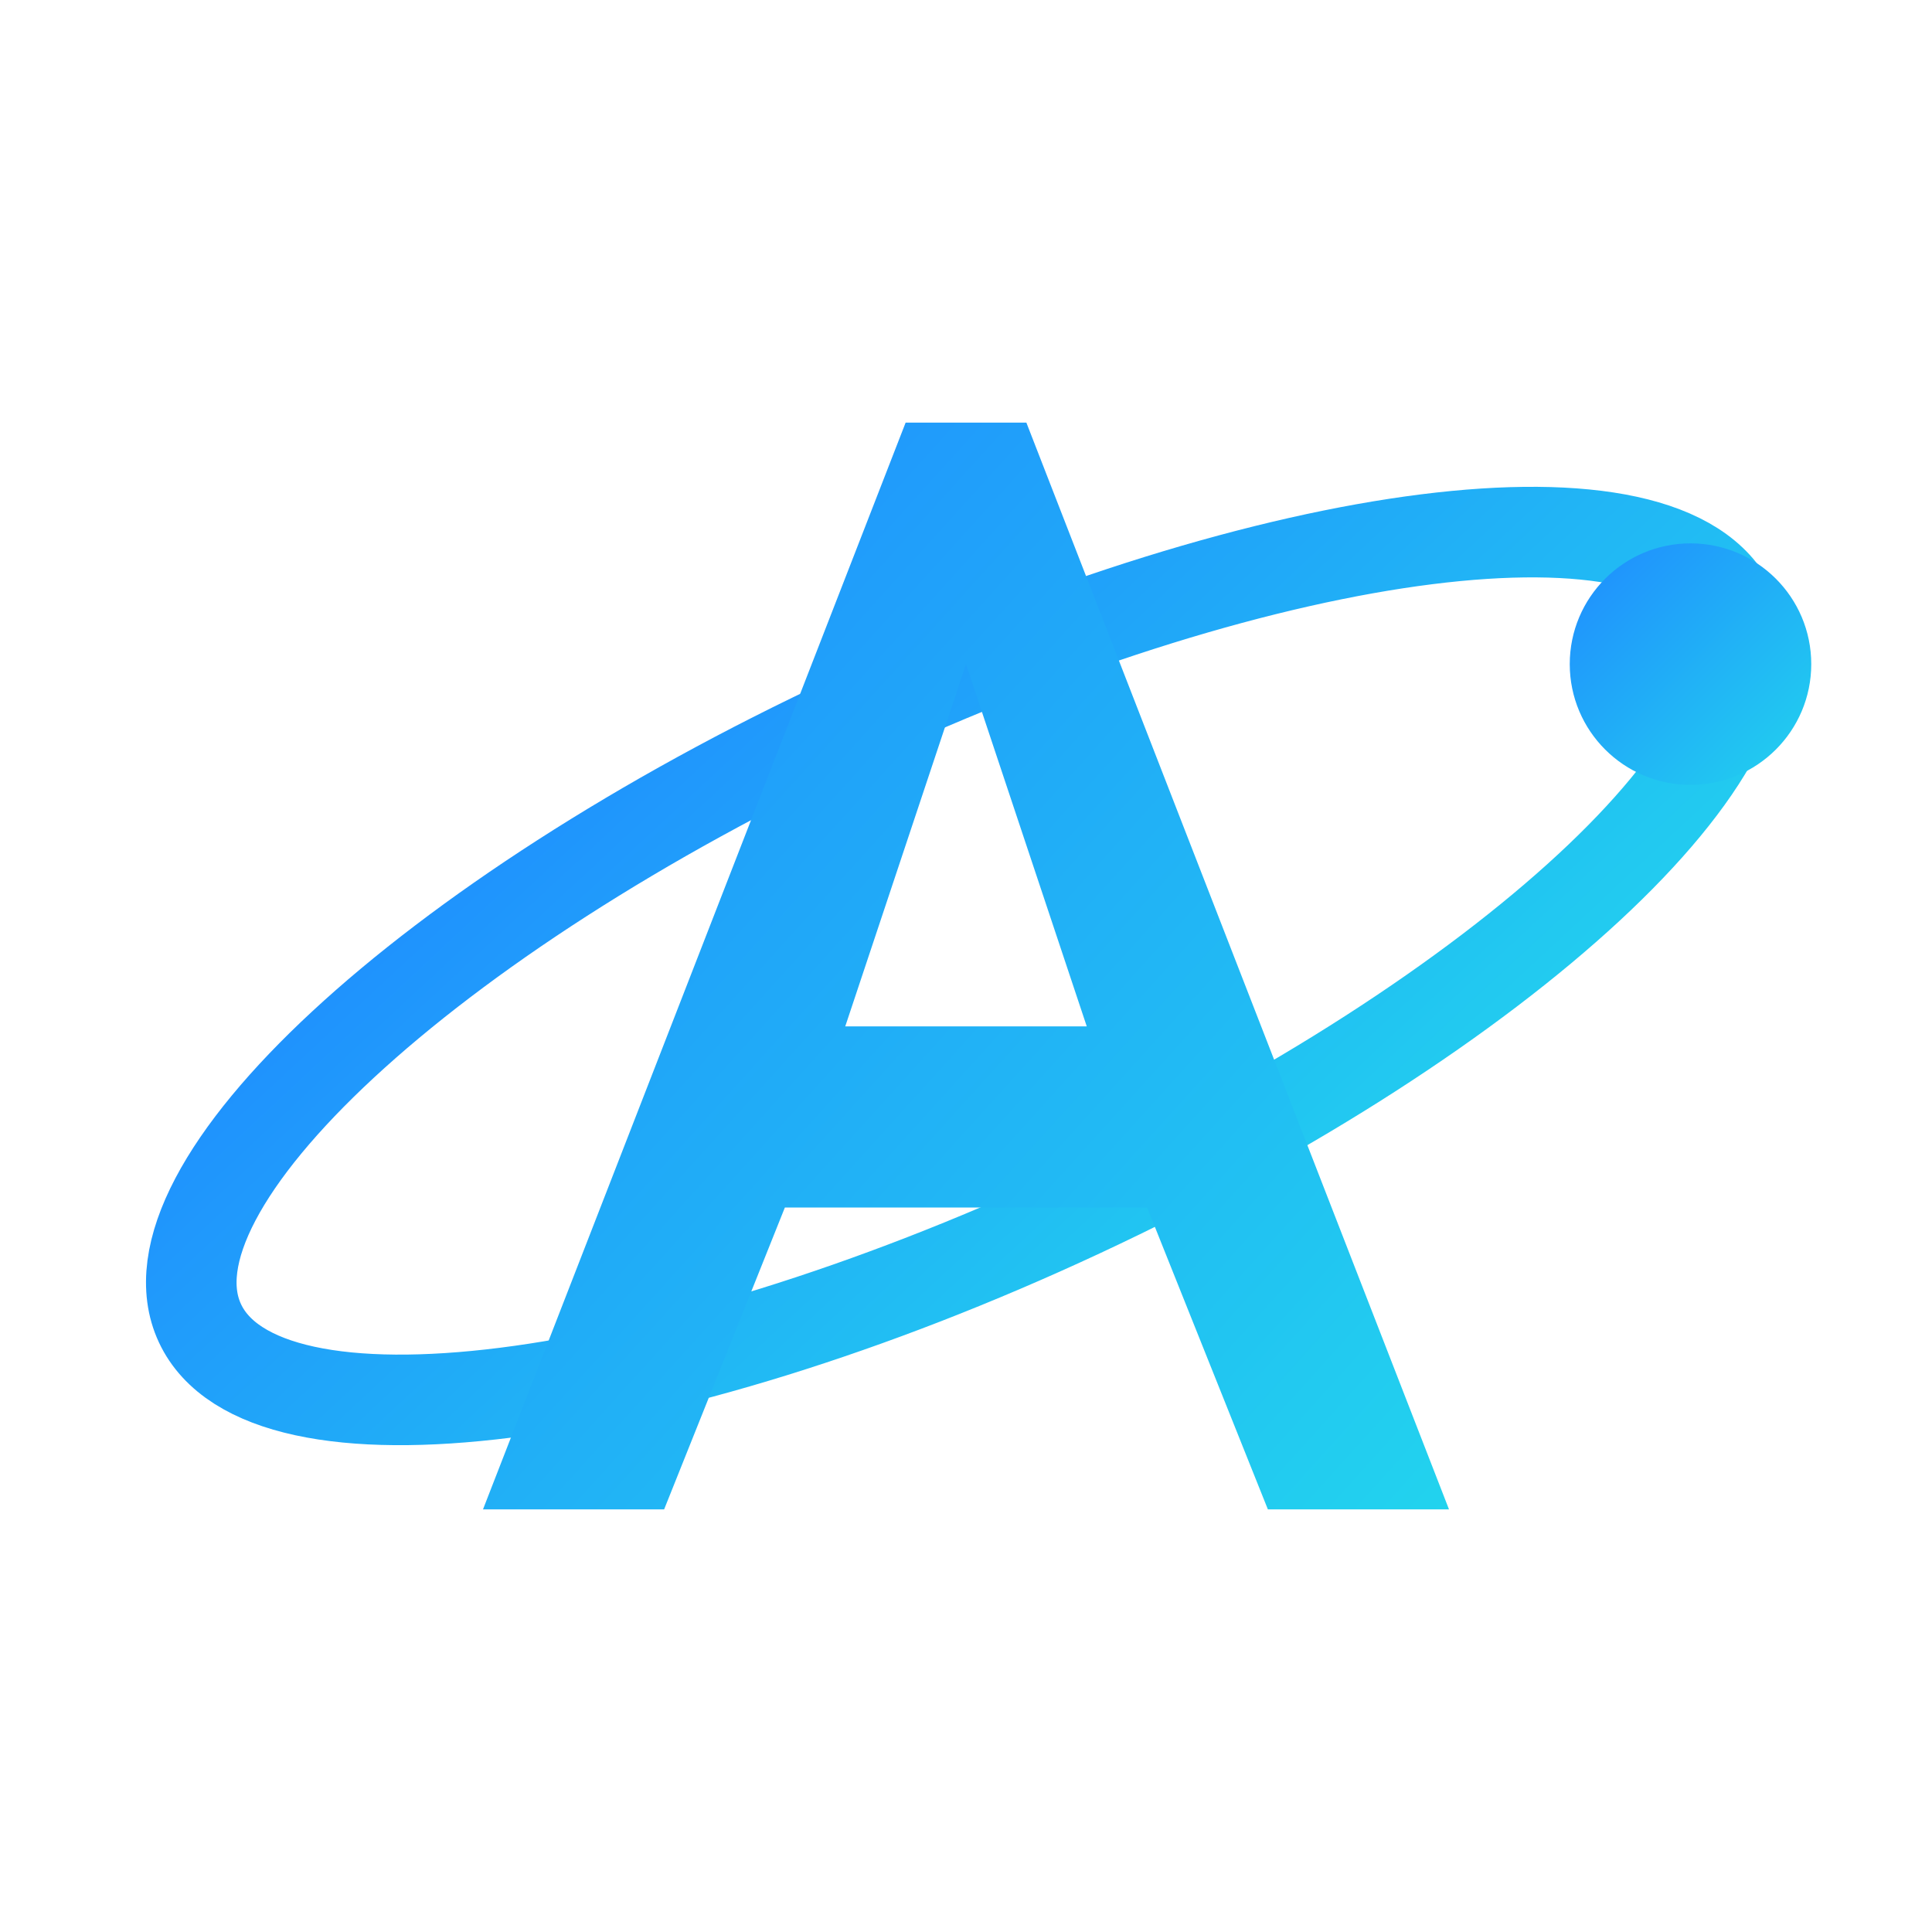
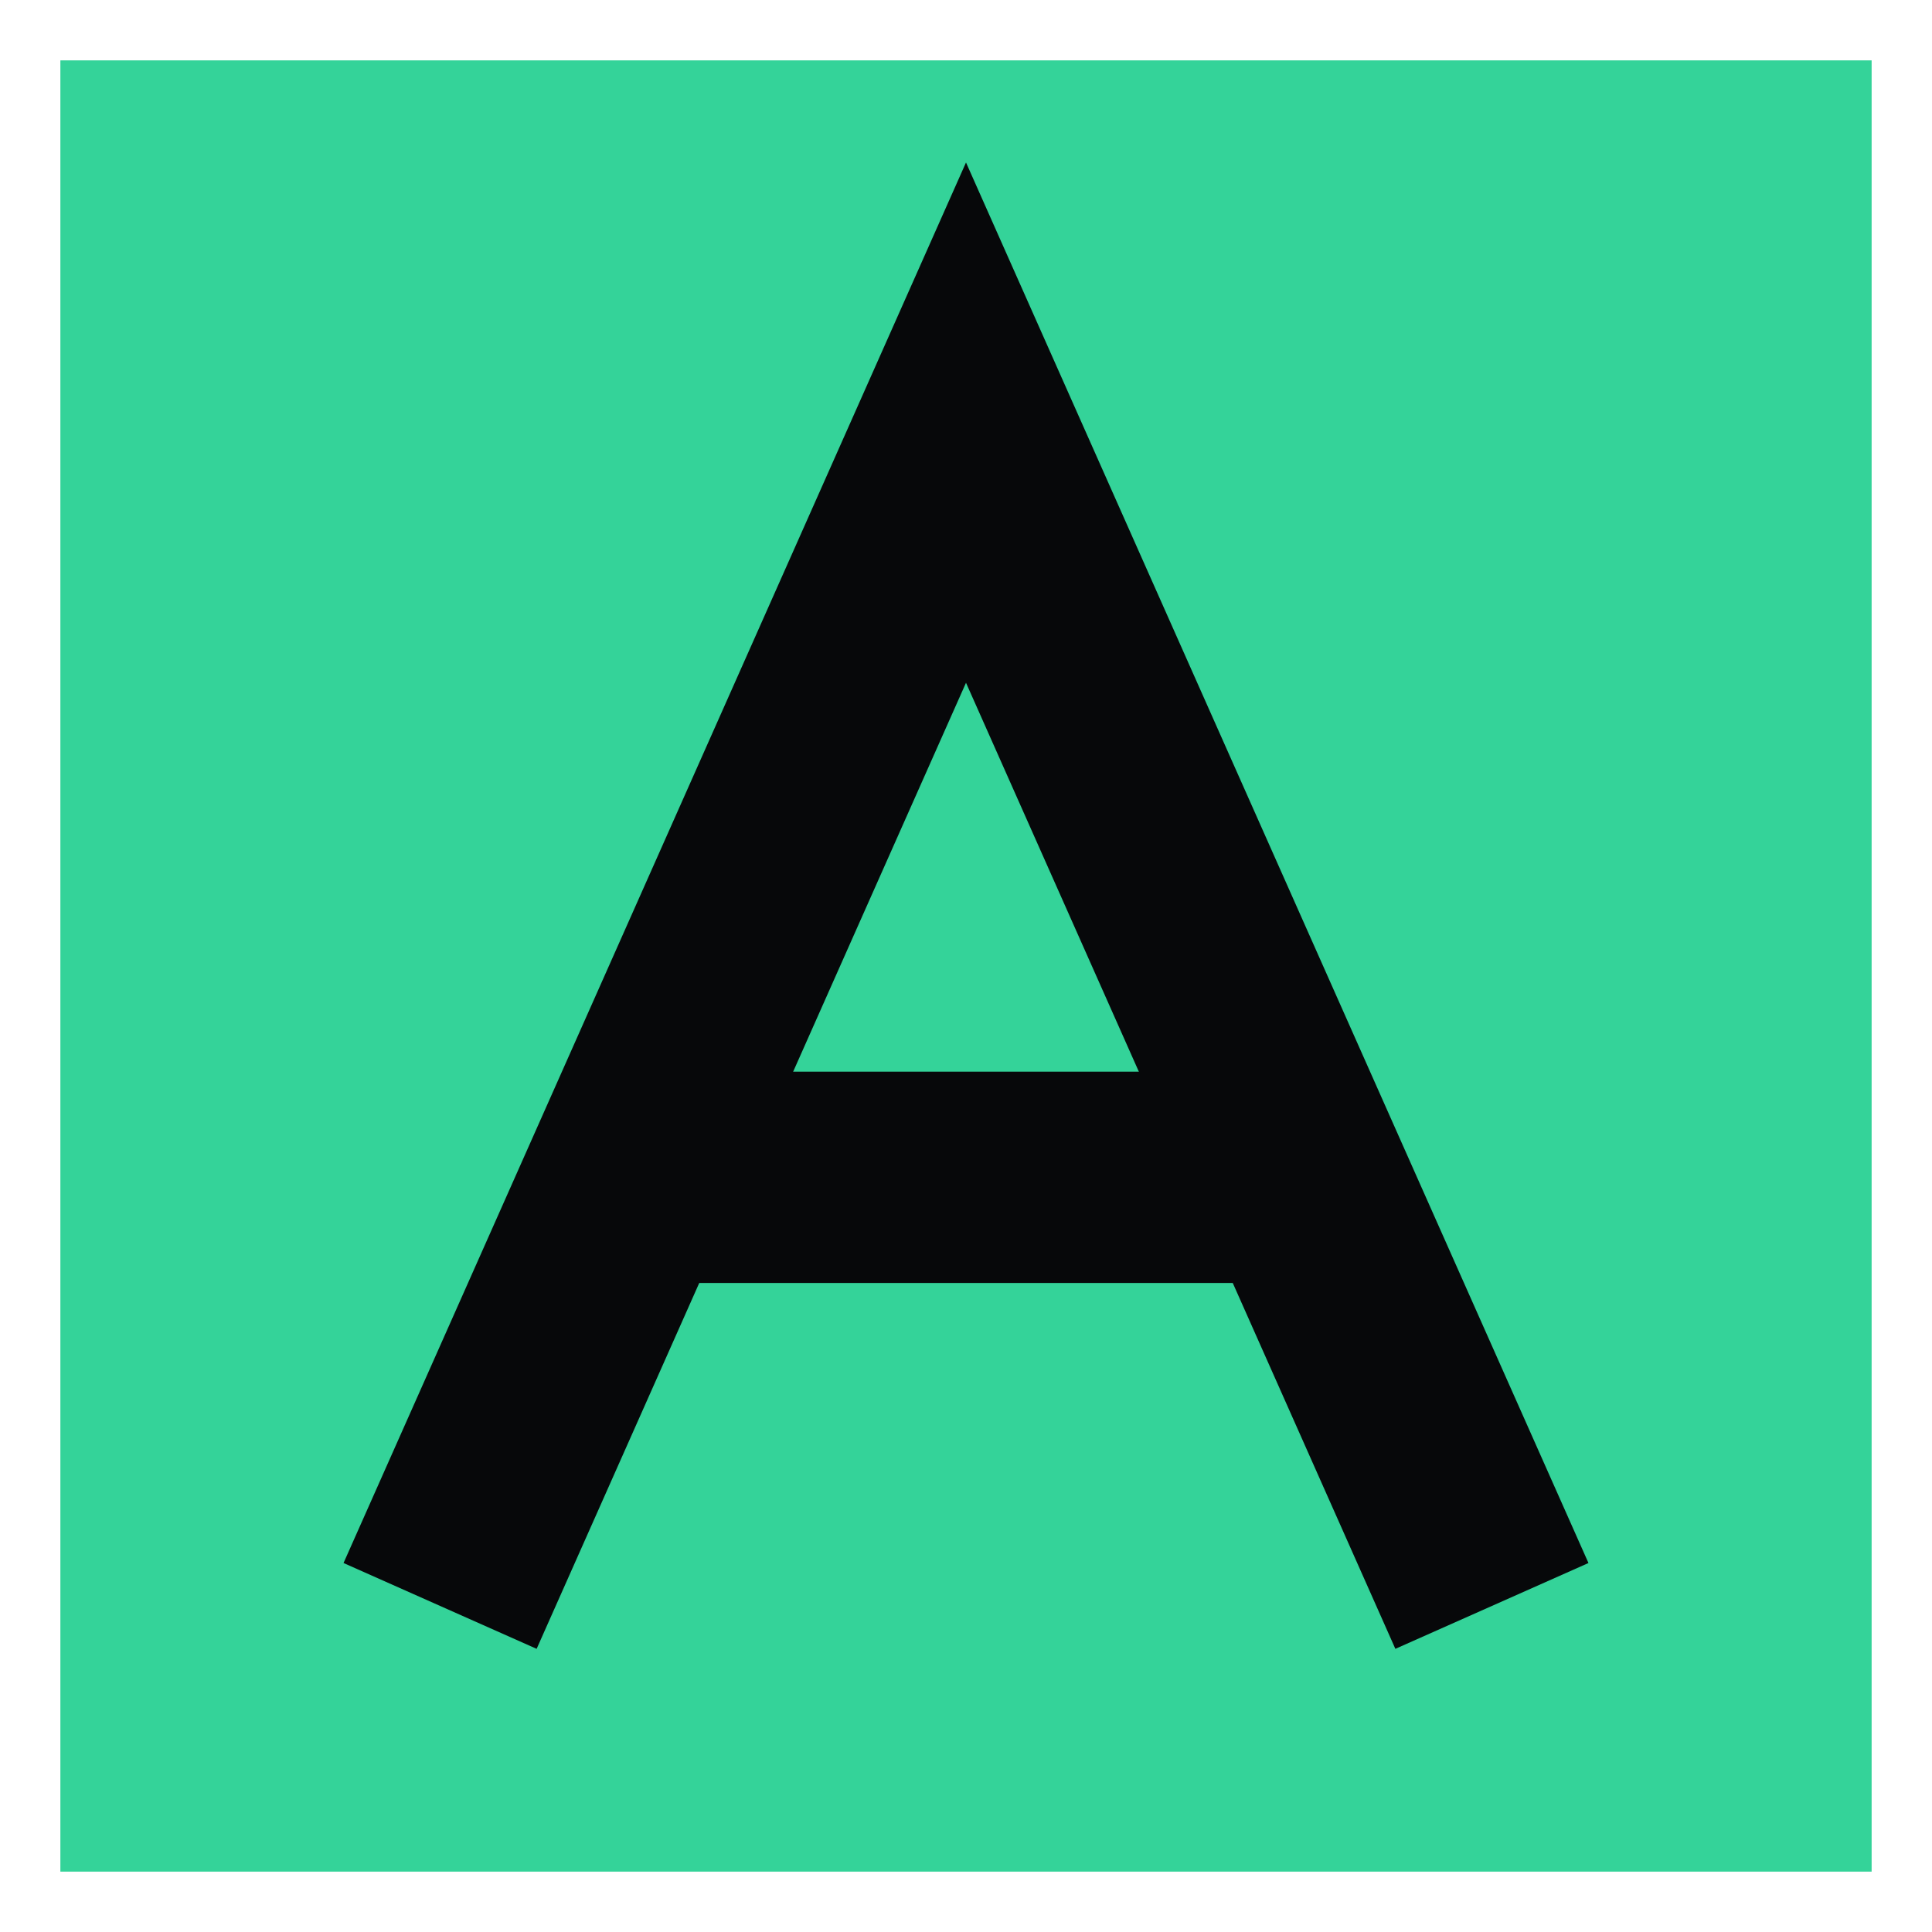
<svg xmlns="http://www.w3.org/2000/svg" viewBox="0 0 64 64">
-   <defs>
-     <linearGradient id="g" x1="0%" y1="0%" x2="100%" y2="100%">
-       <stop offset="0%" stop-color="#1f8bff" />
-       <stop offset="100%" stop-color="#22d3ee" />
-     </linearGradient>
-   </defs>
-   <ellipse cx="32" cy="32" rx="28" ry="9" fill="none" stroke="url(#g)" stroke-width="3" transform="rotate(-25 32 32)" />
-   <path d="M16 50 L30 14 L34 14 L48 50 L42 50 L38 40 L26 40 L22 50 Z M28 34 L36 34 L32 22 Z" fill="url(#g)" />
-   <circle cx="56" cy="22" r="4" fill="url(#g)" />
+   <rect x="2" y="2" width="60" height="60" fill="#34d399" />
+   <g stroke="#07080a" stroke-width="7" stroke-linecap="square" fill="none">
+     <path d="M16 50 L32 14 L48 50" />
+     <path d="M24 39 L40 39" />
+   </g>
</svg>
